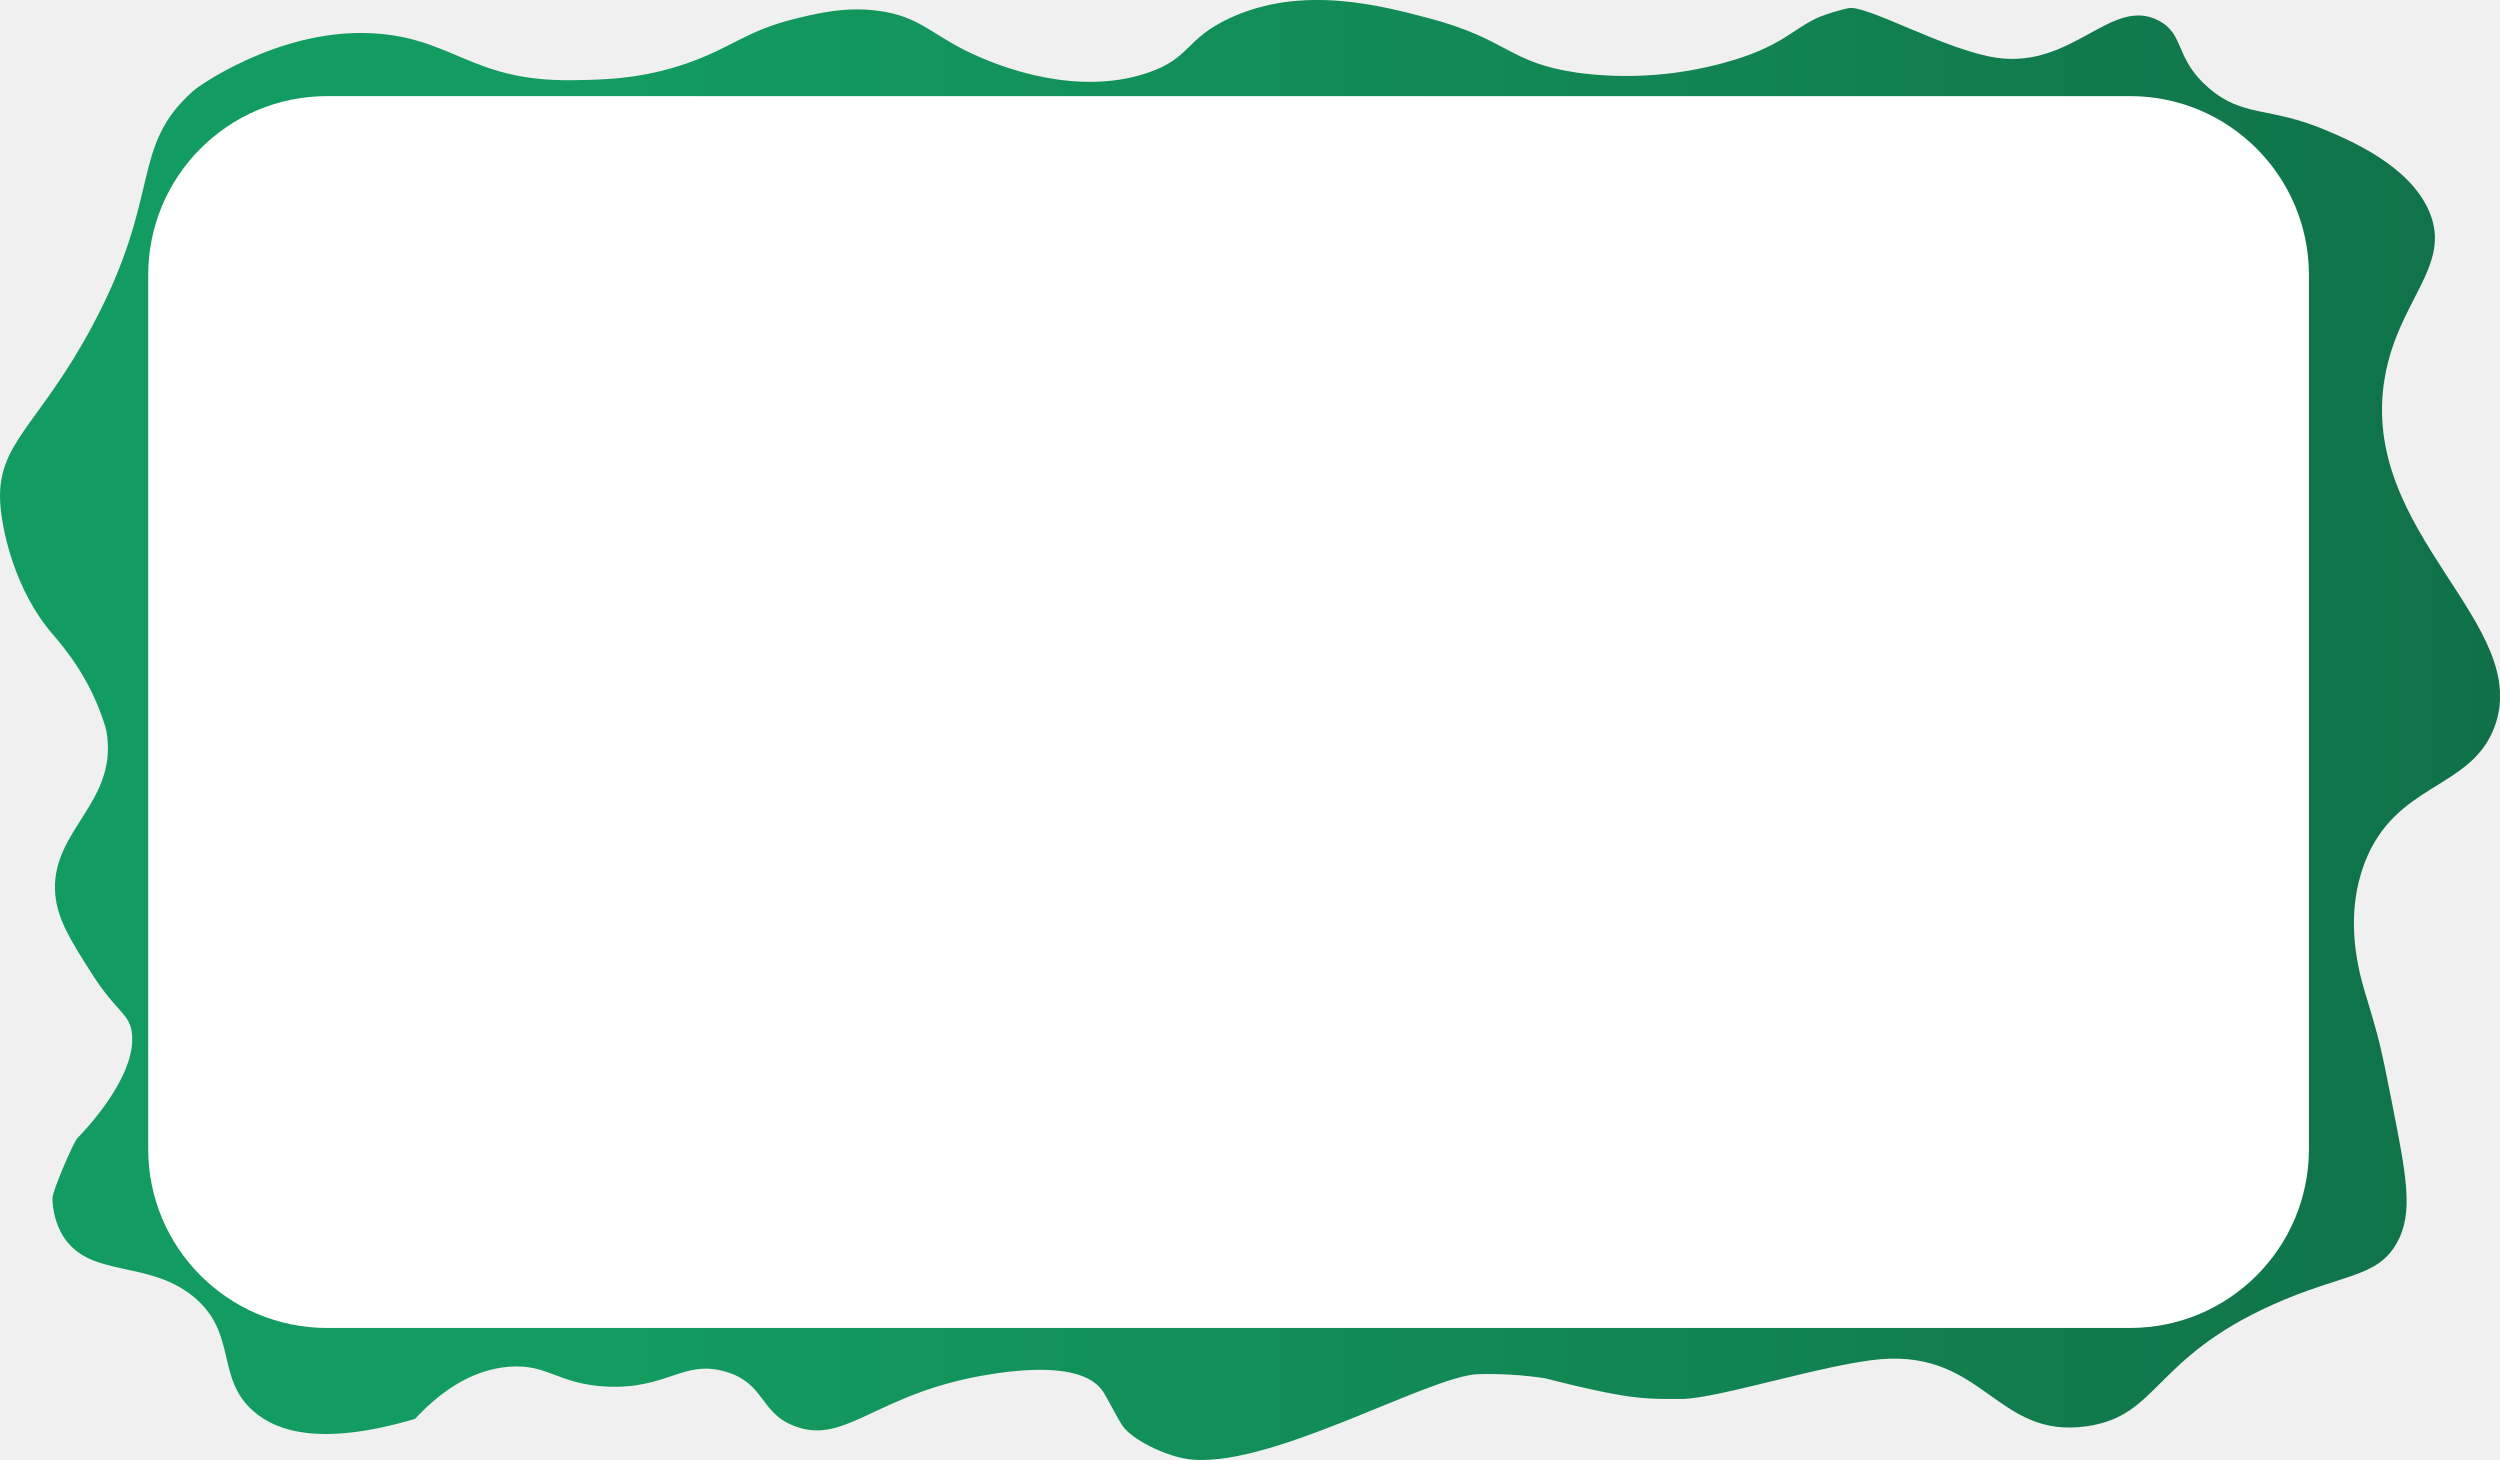
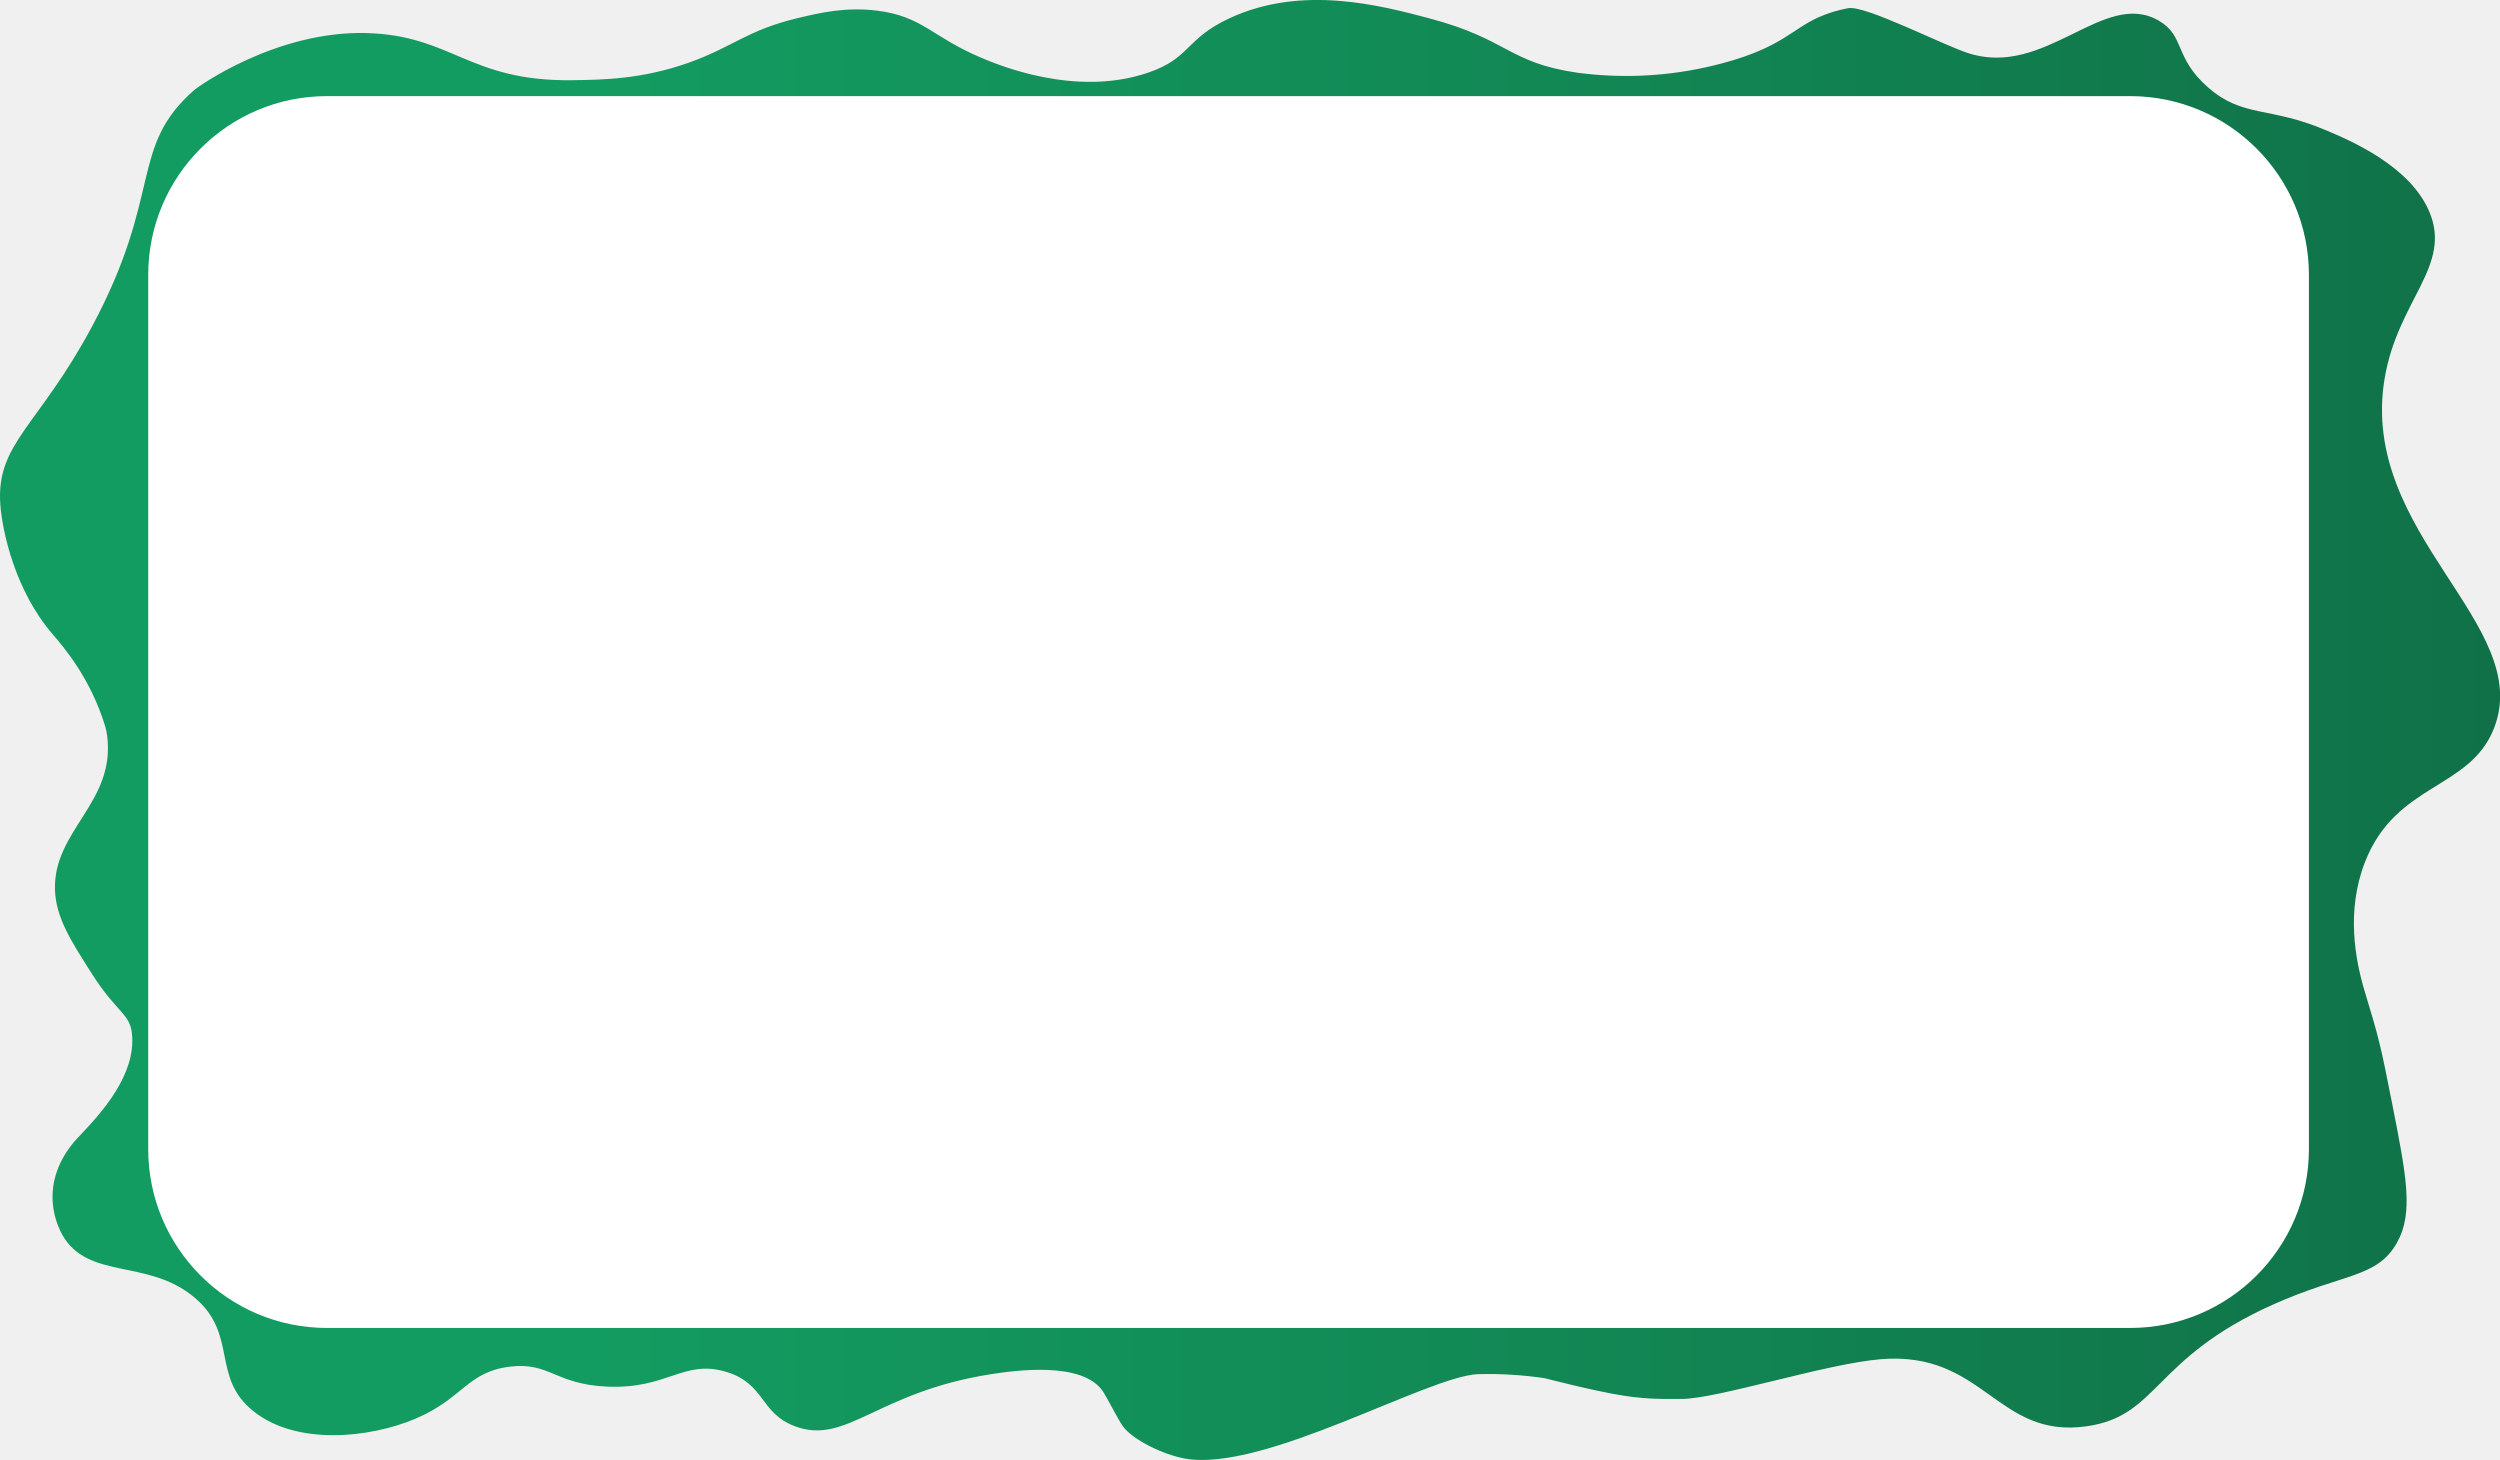
<svg xmlns="http://www.w3.org/2000/svg" viewBox="0 0 1006.62 587.86">
  <defs>
-     <style>
-             .cls-1{fill:url(#linear-gradient);}.cls-2{fill:#fff;}
-         </style>
-     <linearGradient id="linear-gradient" x1="51.19" x2="1004.19" y1="293.93" y2="293.93" gradientUnits="userSpaceOnUse">
+     <style>.cls-1{fill:url(#linear-gradient);}.cls-2{fill:#fff;}</style>
+     <linearGradient id="linear-gradient" x1="51.19" y1="293.93" x2="1004.19" y2="293.93" gradientUnits="userSpaceOnUse">
      <stop offset="0.19" stop-color="#139c61" />
      <stop offset="0.6" stop-color="#128855" />
      <stop offset="1" stop-color="#107148" />
    </linearGradient>
  </defs>
  <g id="Layer_2" data-name="Layer 2">
    <g id="admin">
-       <path id="THIS" d="M147.14,13.3c-36-.81-67.25,21.46-69,23-26.21,23.06-12.41,41.57-41,95-21.67,40.5-38.87,47.2-37,72,.8,10.59,5.86,34.42,21,52,4.77,5.54,15.34,17.94,21.21,37.13a22.38,22.38,0,0,1,.79,3.87c3.47,26.8-21.77,38-21,62,.36,11.08,6.24,20.29,15,34,10,15.65,15.18,15.73,16,24,1.75,17.74-19.92,39.84-22,42-1.62,1.68-10,21.22-10,24a30,30,0,0,0,4,15c10.61,17.7,34.53,9.58,53,25,17.59,14.69,8.57,32.63,24,46,9.19,8,27,14.22,65,3,8.25-8.9,21.18-19.76,38-21,15.56-1.15,19.32,7,39,8,24.59,1.2,30.94-11,48-6,16.16,4.74,13.55,16.6,28,22,20.72,7.75,33-13.9,79-21,9.37-1.44,36.73-5.38,45,7,1.47,2.2,6.2,11.56,8,14,4,5.5,16.34,11.46,25,13,31.65,5.62,97.79-33.24,118-34A156.87,156.87,0,0,1,622,554.93s19.78,5.18,31.55,7c7.33,1.14,12.71,1.47,23.63,1.36,14.64-.14,58-14.17,80-16,41.78-3.48,46.74,32.16,83,27,29.14-4.14,26.48-27.23,75-49,28.3-12.69,42-10.59,50-25,6.67-12,3.78-26.7-2-56-4.72-24-5.32-26.19-11-45-3.86-12.78-7.55-32.42,0-52,12.42-32.19,42.25-29.19,52-54,16.45-41.86-54.57-78.35-44-141,5.3-31.44,27.2-45.11,18-67-7.81-18.59-32-28.8-42-33-22.59-9.52-33.06-4.86-47-17-13.68-11.91-9.36-21.43-20-27-18.94-9.91-34.47,19.27-65,15-20.54-2.87-52.72-21.57-60-20a84.68,84.68,0,0,0-11.8,3.6h0c-11,4.92-14.94,12.08-38.2,18.4a149.07,149.07,0,0,1-59,4c-28.18-4.1-27.51-13.42-60-22-19-5-50.78-13.56-80,0-18.19,8.44-15.53,16.05-33,22-29.16,9.94-60.25-3.15-67-6-20-8.41-23.61-16.71-42-19-12.75-1.59-23.13.89-32,3-20.54,4.9-26.14,11.7-44,18-18.7,6.6-34.27,6.85-47,7C188.61,32.79,182,14.09,147.14,13.3Z" class="cls-1" />
-       <rect id="Rectangle_7-2" width="870" height="496" x="59.68" y="38.7" class="cls-2" data-name="Rectangle 7-2" rx="72" />
+       <path id="THIS" class="cls-1" d="M147.14,13.3c-36-.81-67.25,21.46-69,23-26.21,23.06-12.41,41.57-41,95-21.67,40.5-38.87,47.2-37,72,.8,10.59,5.86,34.42,21,52,4.77,5.54,15.34,17.94,21.21,37.13a22.38,22.38,0,0,1,.79,3.87c3.47,26.8-21.77,38-21,62,.36,11.08,6.24,20.29,15,34,10,15.65,15.18,15.73,16,24,1.62,16.43-12,31.5-21.15,41.11l-.85.89c-2.42,2.57-10.14,11.41-10,24a32.39,32.39,0,0,0,4,15c10.43,18.18,34.32,9.41,53,25,18,15,6.58,32.17,24,46s46.65,10.72,65,3c19.26-8.1,20.86-18.84,38-21,16.09-2,18.24,7,39,8,24.59,1.2,30.94-11,48-6,16.16,4.74,13.55,16.6,28,22,20.72,7.75,33-13.9,79-21,9.37-1.44,36.73-5.38,45,7,1.47,2.2,6.2,11.56,8,14,4,5.5,16.34,11.46,25,13,31.65,5.62,97.79-33.24,118-34A156.87,156.87,0,0,1,622,554.93s19.78,5.18,31.55,7c7.33,1.14,12.71,1.47,23.63,1.36,14.64-.14,58-14.17,80-16,41.78-3.48,46.74,32.16,83,27,29.14-4.14,26.48-27.23,75-49,28.3-12.69,42-10.59,50-25,6.67-12,3.78-26.7-2-56-4.72-24-5.32-26.19-11-45-3.86-12.78-7.55-32.42,0-52,12.42-32.19,42.25-29.19,52-54,16.45-41.86-54.57-78.35-44-141,5.3-31.44,27.2-45.11,18-67-7.81-18.59-32-28.8-42-33-22.59-9.52-33.06-4.86-47-17s-9.25-20.78-20-27c-22.2-12.84-45.67,23.45-77,13-11-3.69-41.15-19.22-48-18a58.52,58.52,0,0,0-6.08,1.47,52.12,52.12,0,0,0-5.72,2.13h0c-11,4.92-14.94,12.08-38.2,18.4a149.07,149.07,0,0,1-59,4c-28.18-4.1-27.51-13.42-60-22-19-5-50.78-13.56-80,0-18.19,8.44-15.53,16.05-33,22-29.16,9.94-60.25-3.15-67-6-20-8.41-23.61-16.71-42-19-12.75-1.59-23.13.89-32,3-20.54,4.9-26.14,11.7-44,18-18.7,6.6-34.27,6.85-47,7C188.61,32.79,182,14.09,147.14,13.3Z" />
+       <rect id="Rectangle_7-2" data-name="Rectangle 7-2" class="cls-2" x="59.68" y="38.7" width="870" height="496" rx="72" />
    </g>
  </g>
</svg>
